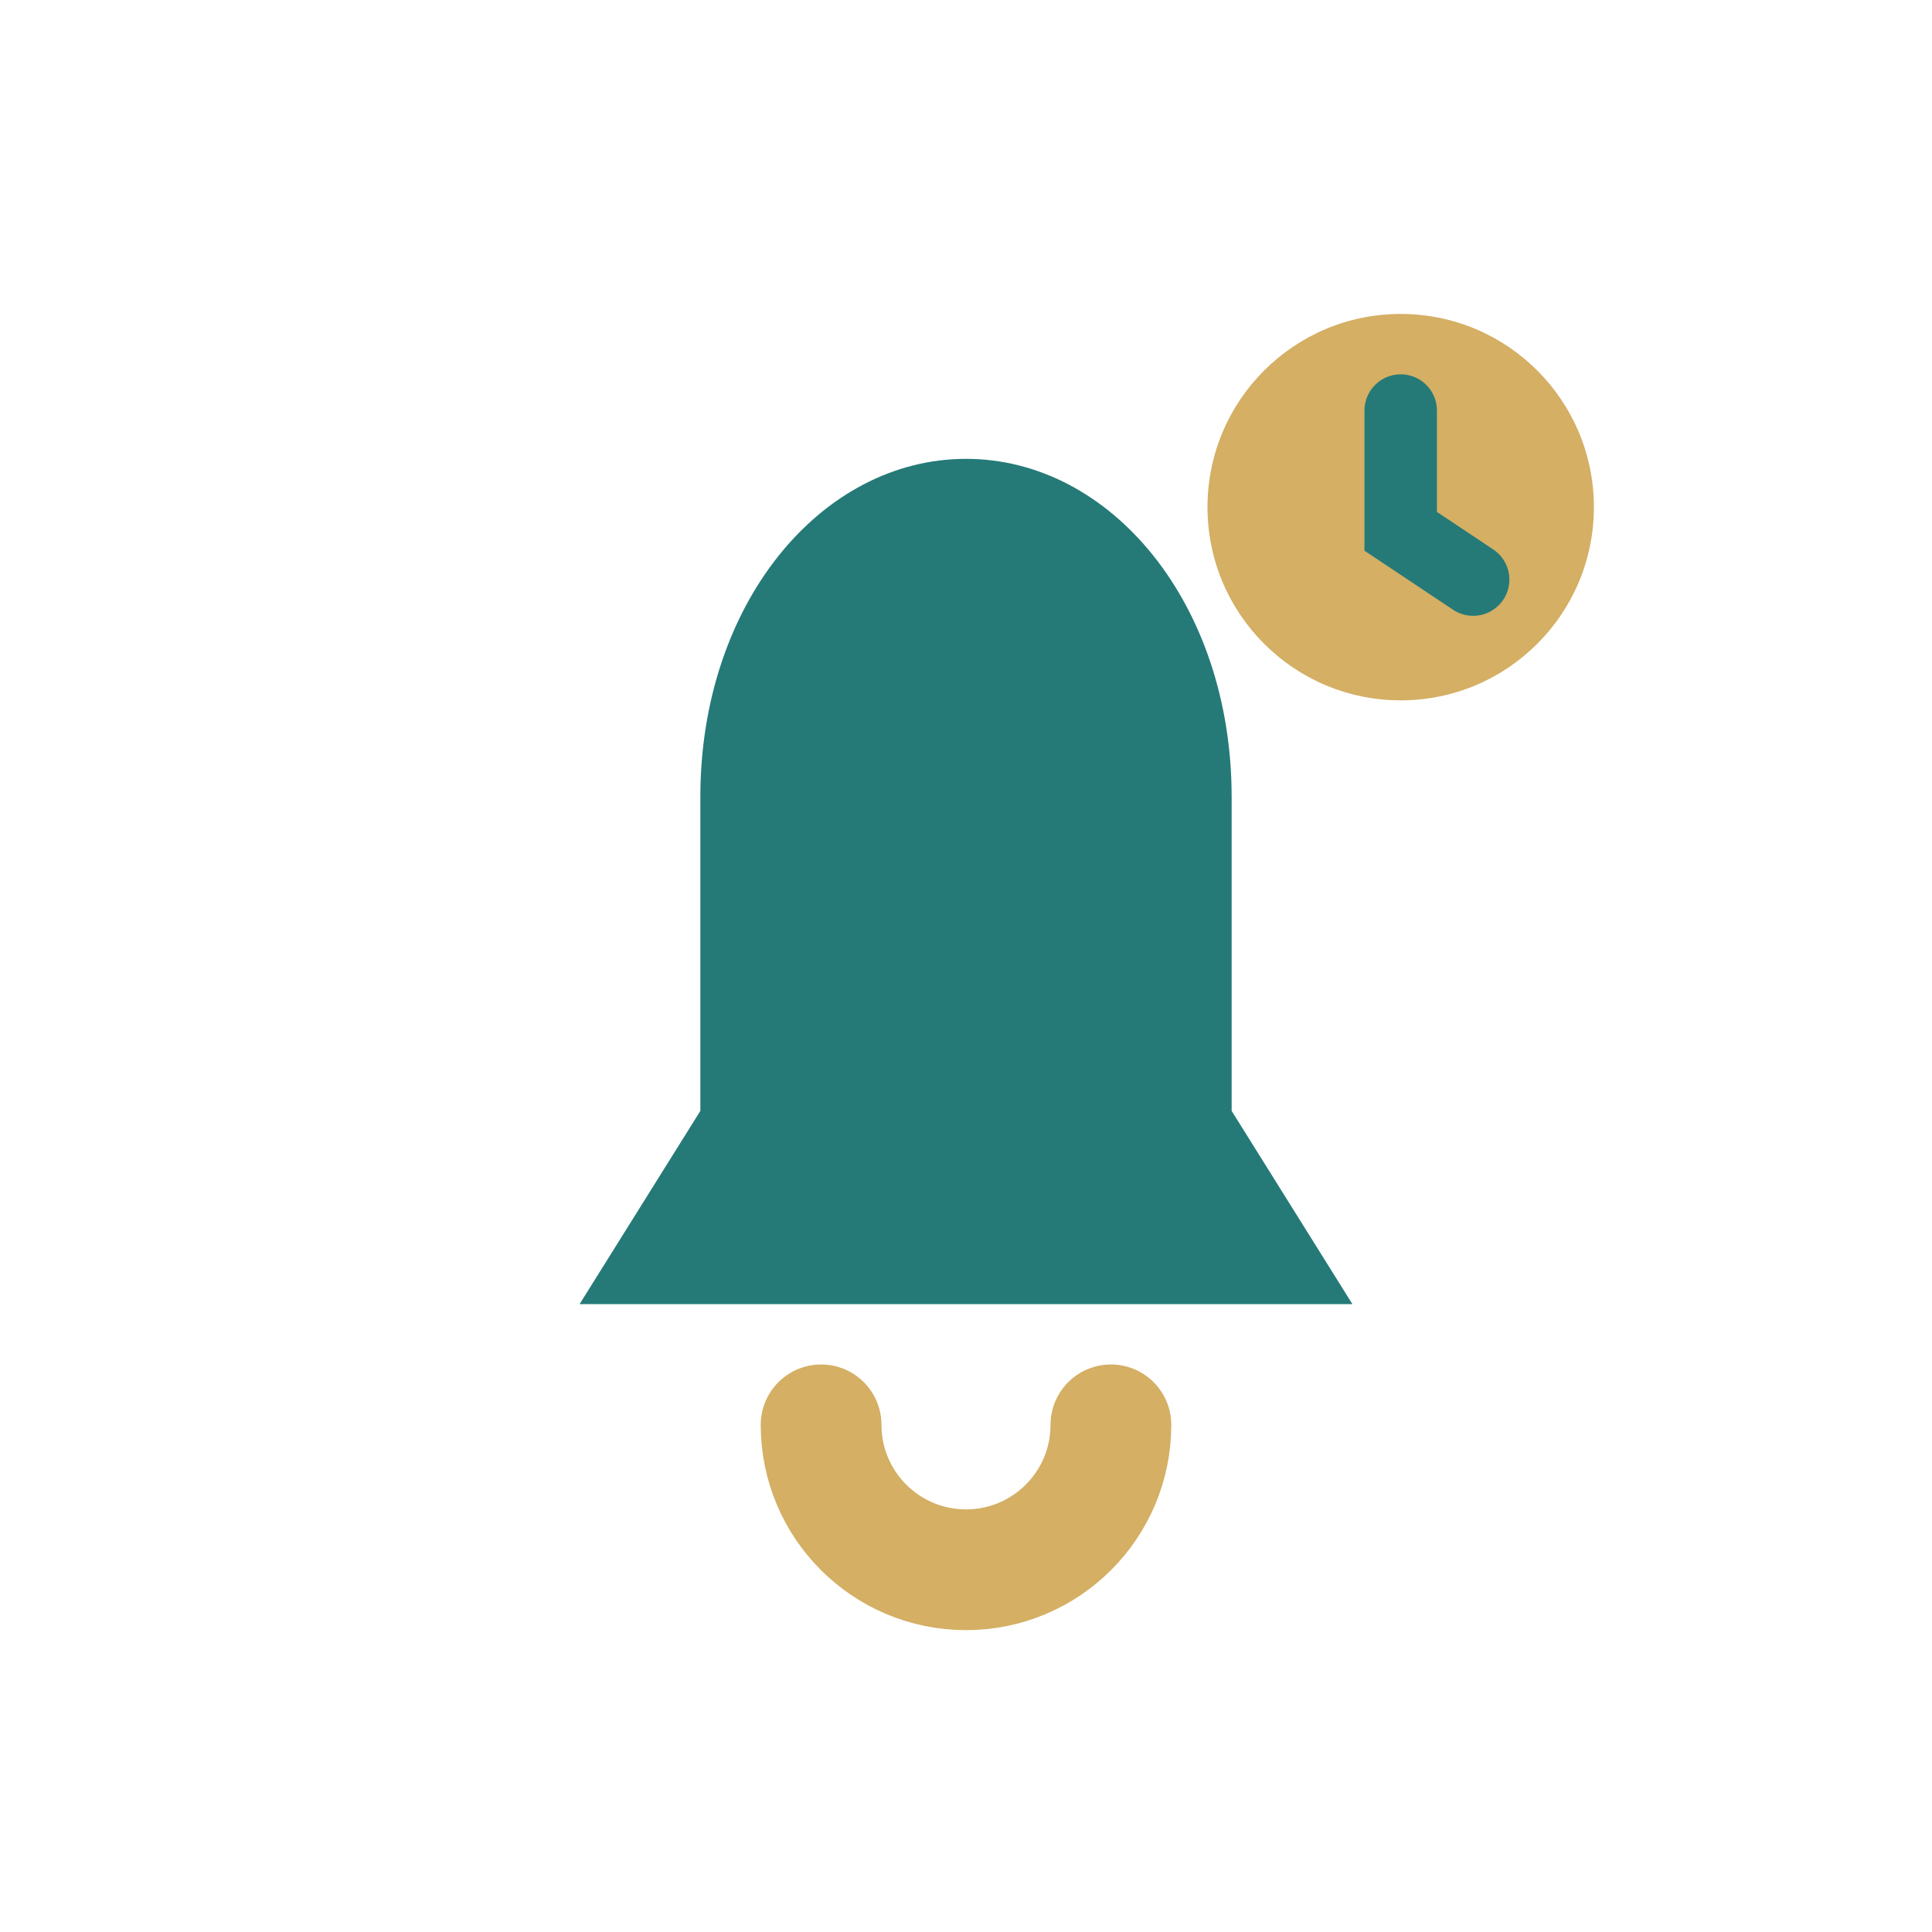
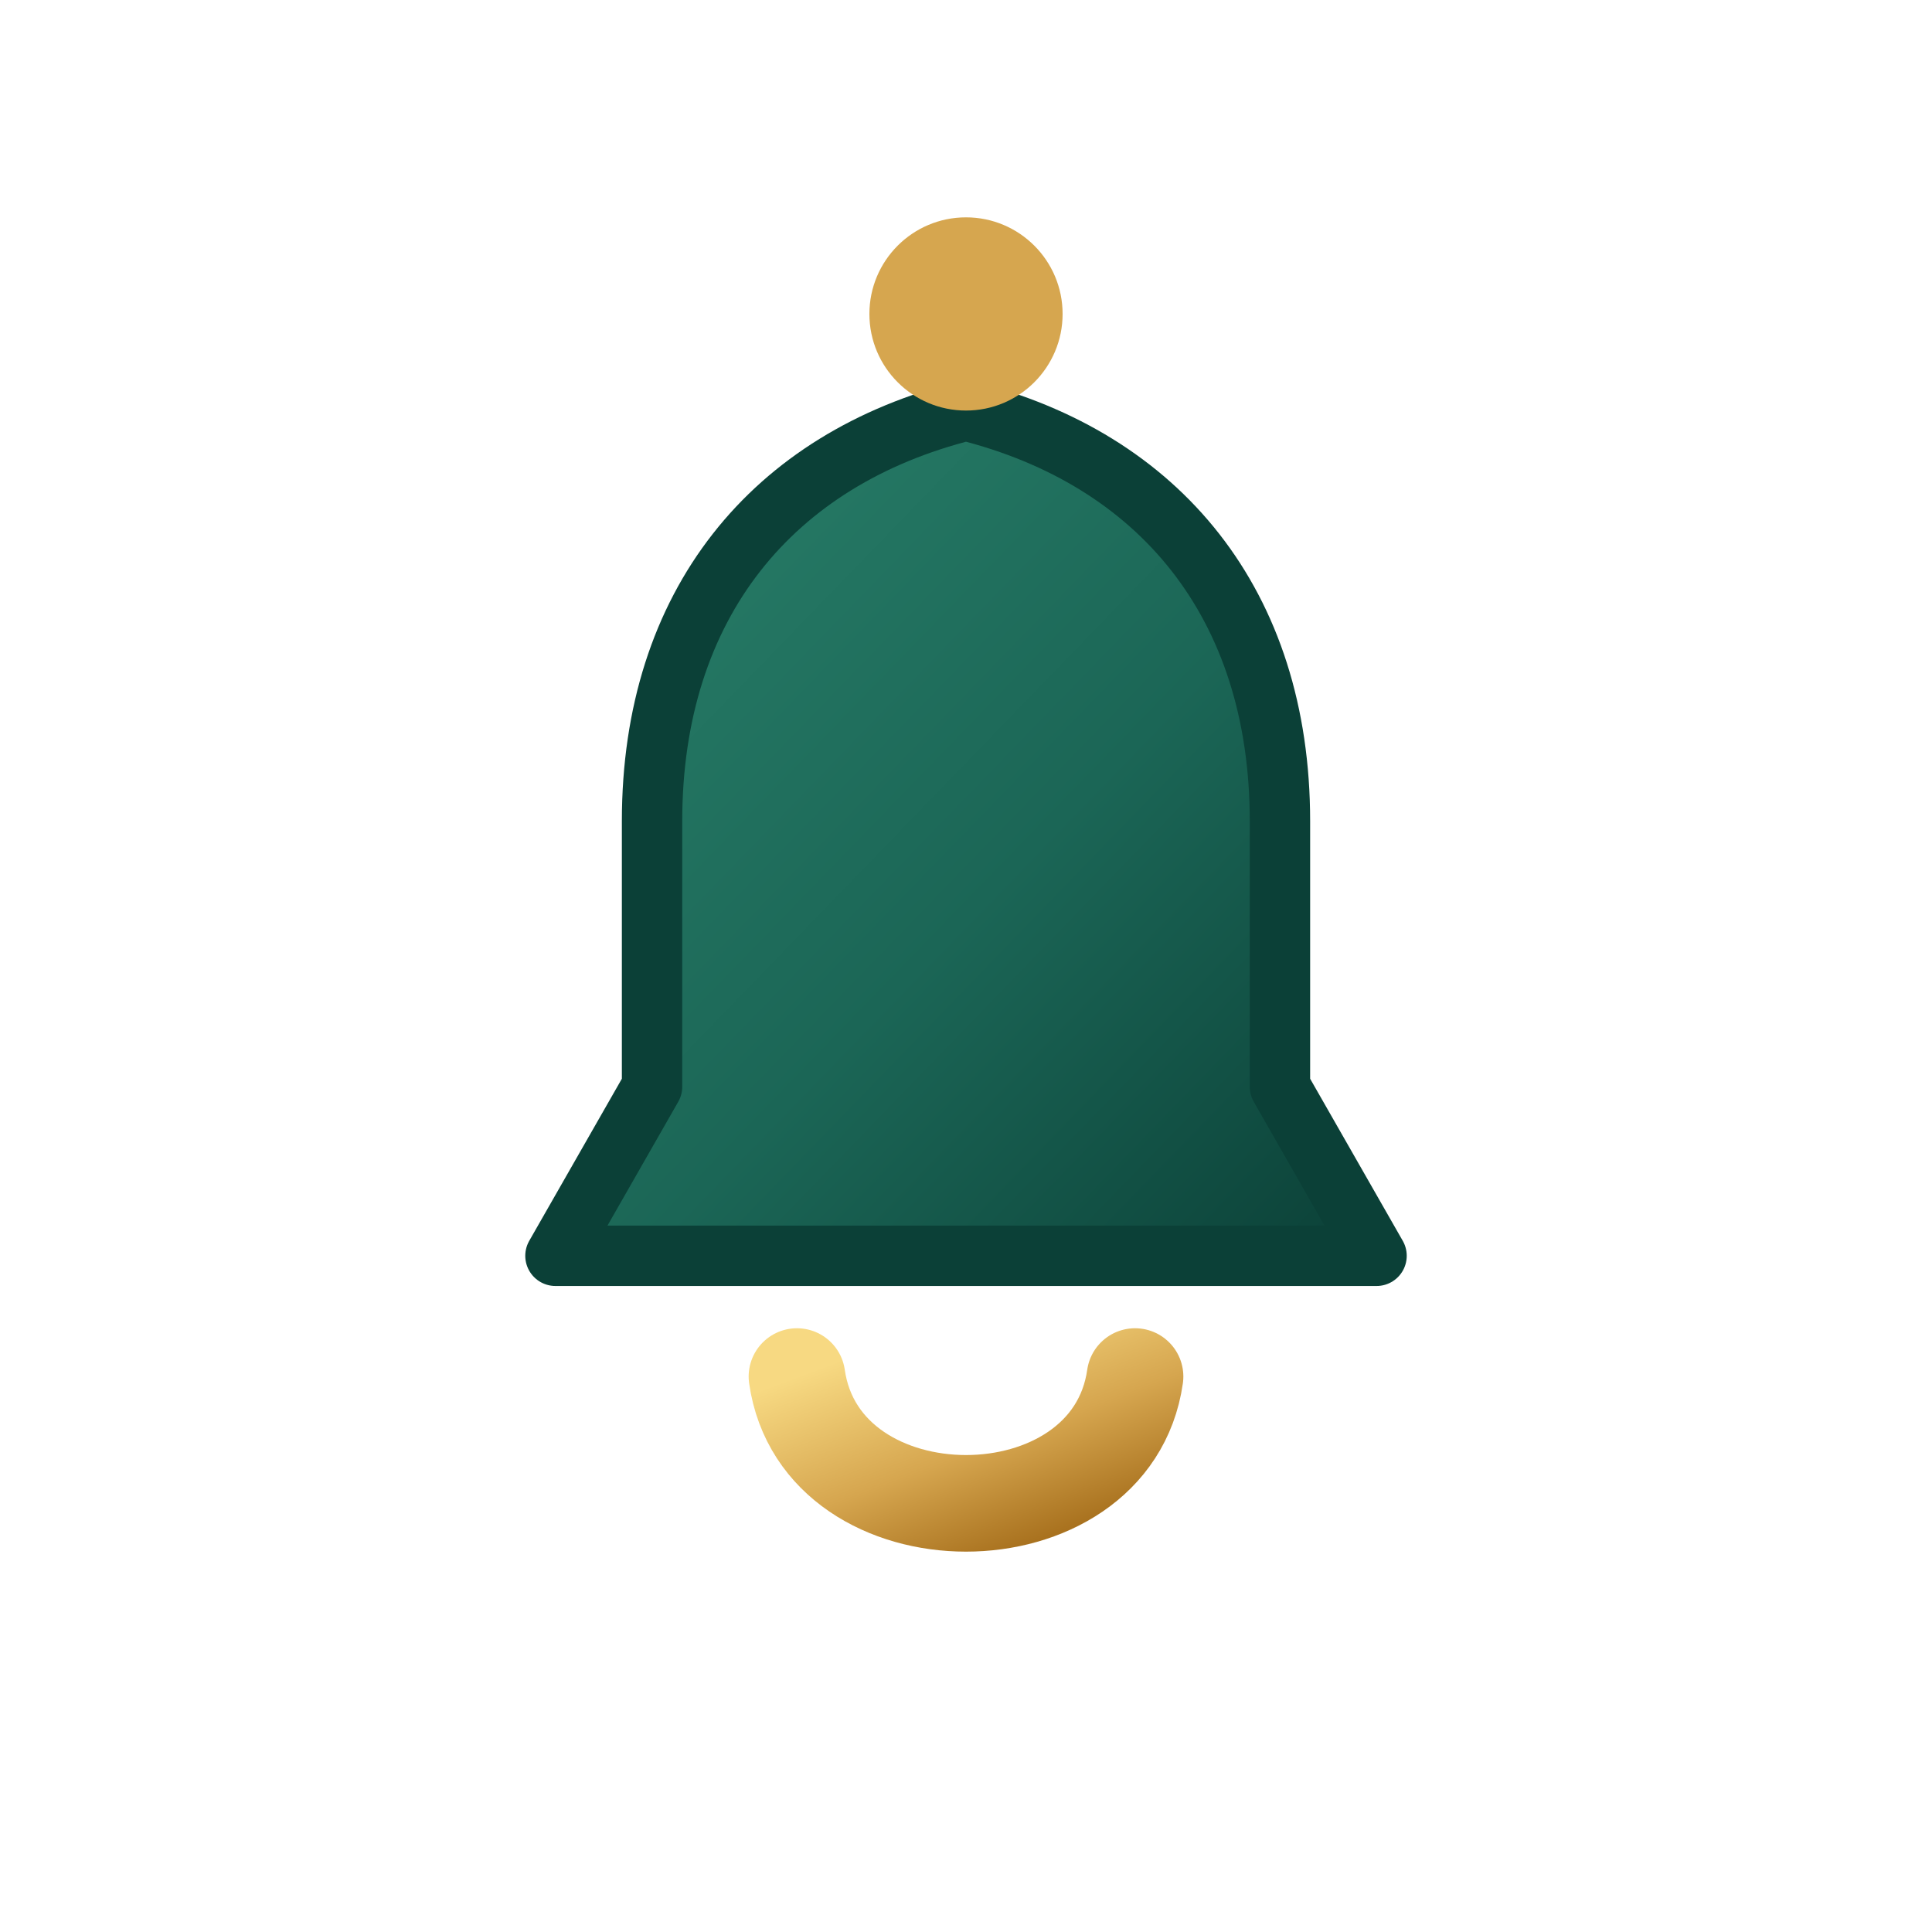
<svg xmlns="http://www.w3.org/2000/svg" viewBox="0 0 80 80" fill="none">
-   <path d="M24 54h32l-5-8V33c0-8-5-14-11-14s-11 6-11 14v13l-5 8Z" fill="#257A78" />
-   <path d="M34 59a6 6 0 0 0 12 0" stroke="#D4AF64" stroke-width="5" stroke-linecap="round" />
-   <circle cx="58" cy="21" r="8" fill="#D4AF64" />
-   <path d="M58 17v5l3 2" stroke="#257A78" stroke-width="3" stroke-linecap="round" />
+   <defs>
+     <linearGradient id="g" x1="0" y1="0" x2="1" y2="1">
+       <stop offset="0" stop-color="#F7D982" />
+       <stop offset=".55" stop-color="#D6A64F" />
+       <stop offset="1" stop-color="#A9721F" />
+     </linearGradient>
+     <linearGradient id="e" x1="0" y1="0" x2="1" y2="1">
+       <stop offset="0" stop-color="#2A816B" />
+       <stop offset=".55" stop-color="#1B6656" />
+       <stop offset="1" stop-color="#0B4037" />
+     </linearGradient>
+     <linearGradient id="b" x1="0" y1="0" x2="1" y2="1">
+       <stop offset="0" stop-color="#9BE8F7" />
+       <stop offset=".55" stop-color="#5BC7E6" />
+       <stop offset="1" stop-color="#2A9BC7" />
+     </linearGradient>
+     <linearGradient id="c" x1="0" y1="0" x2="1" y2="1">
+       <stop offset="0" stop-color="#FFFDF5" />
+       <stop offset="1" stop-color="#F1E4C7" />
+     </linearGradient>
+   </defs>
+   <g stroke-linecap="round" stroke-linejoin="round">
+     <path d="M23 52h34l-4-7V34c0-9-5-15-13-17-8 2-13 8-13 17v11l-4 7Z" fill="url(#e)" stroke="#0B4037" stroke-width="2.5" />
+     <path d="M33 57c1 7 13 7 14 0" stroke="url(#g)" stroke-width="4" />
+     <circle cx="40" cy="13" r="4" fill="#D6A64F" />
+   </g>
</svg>
